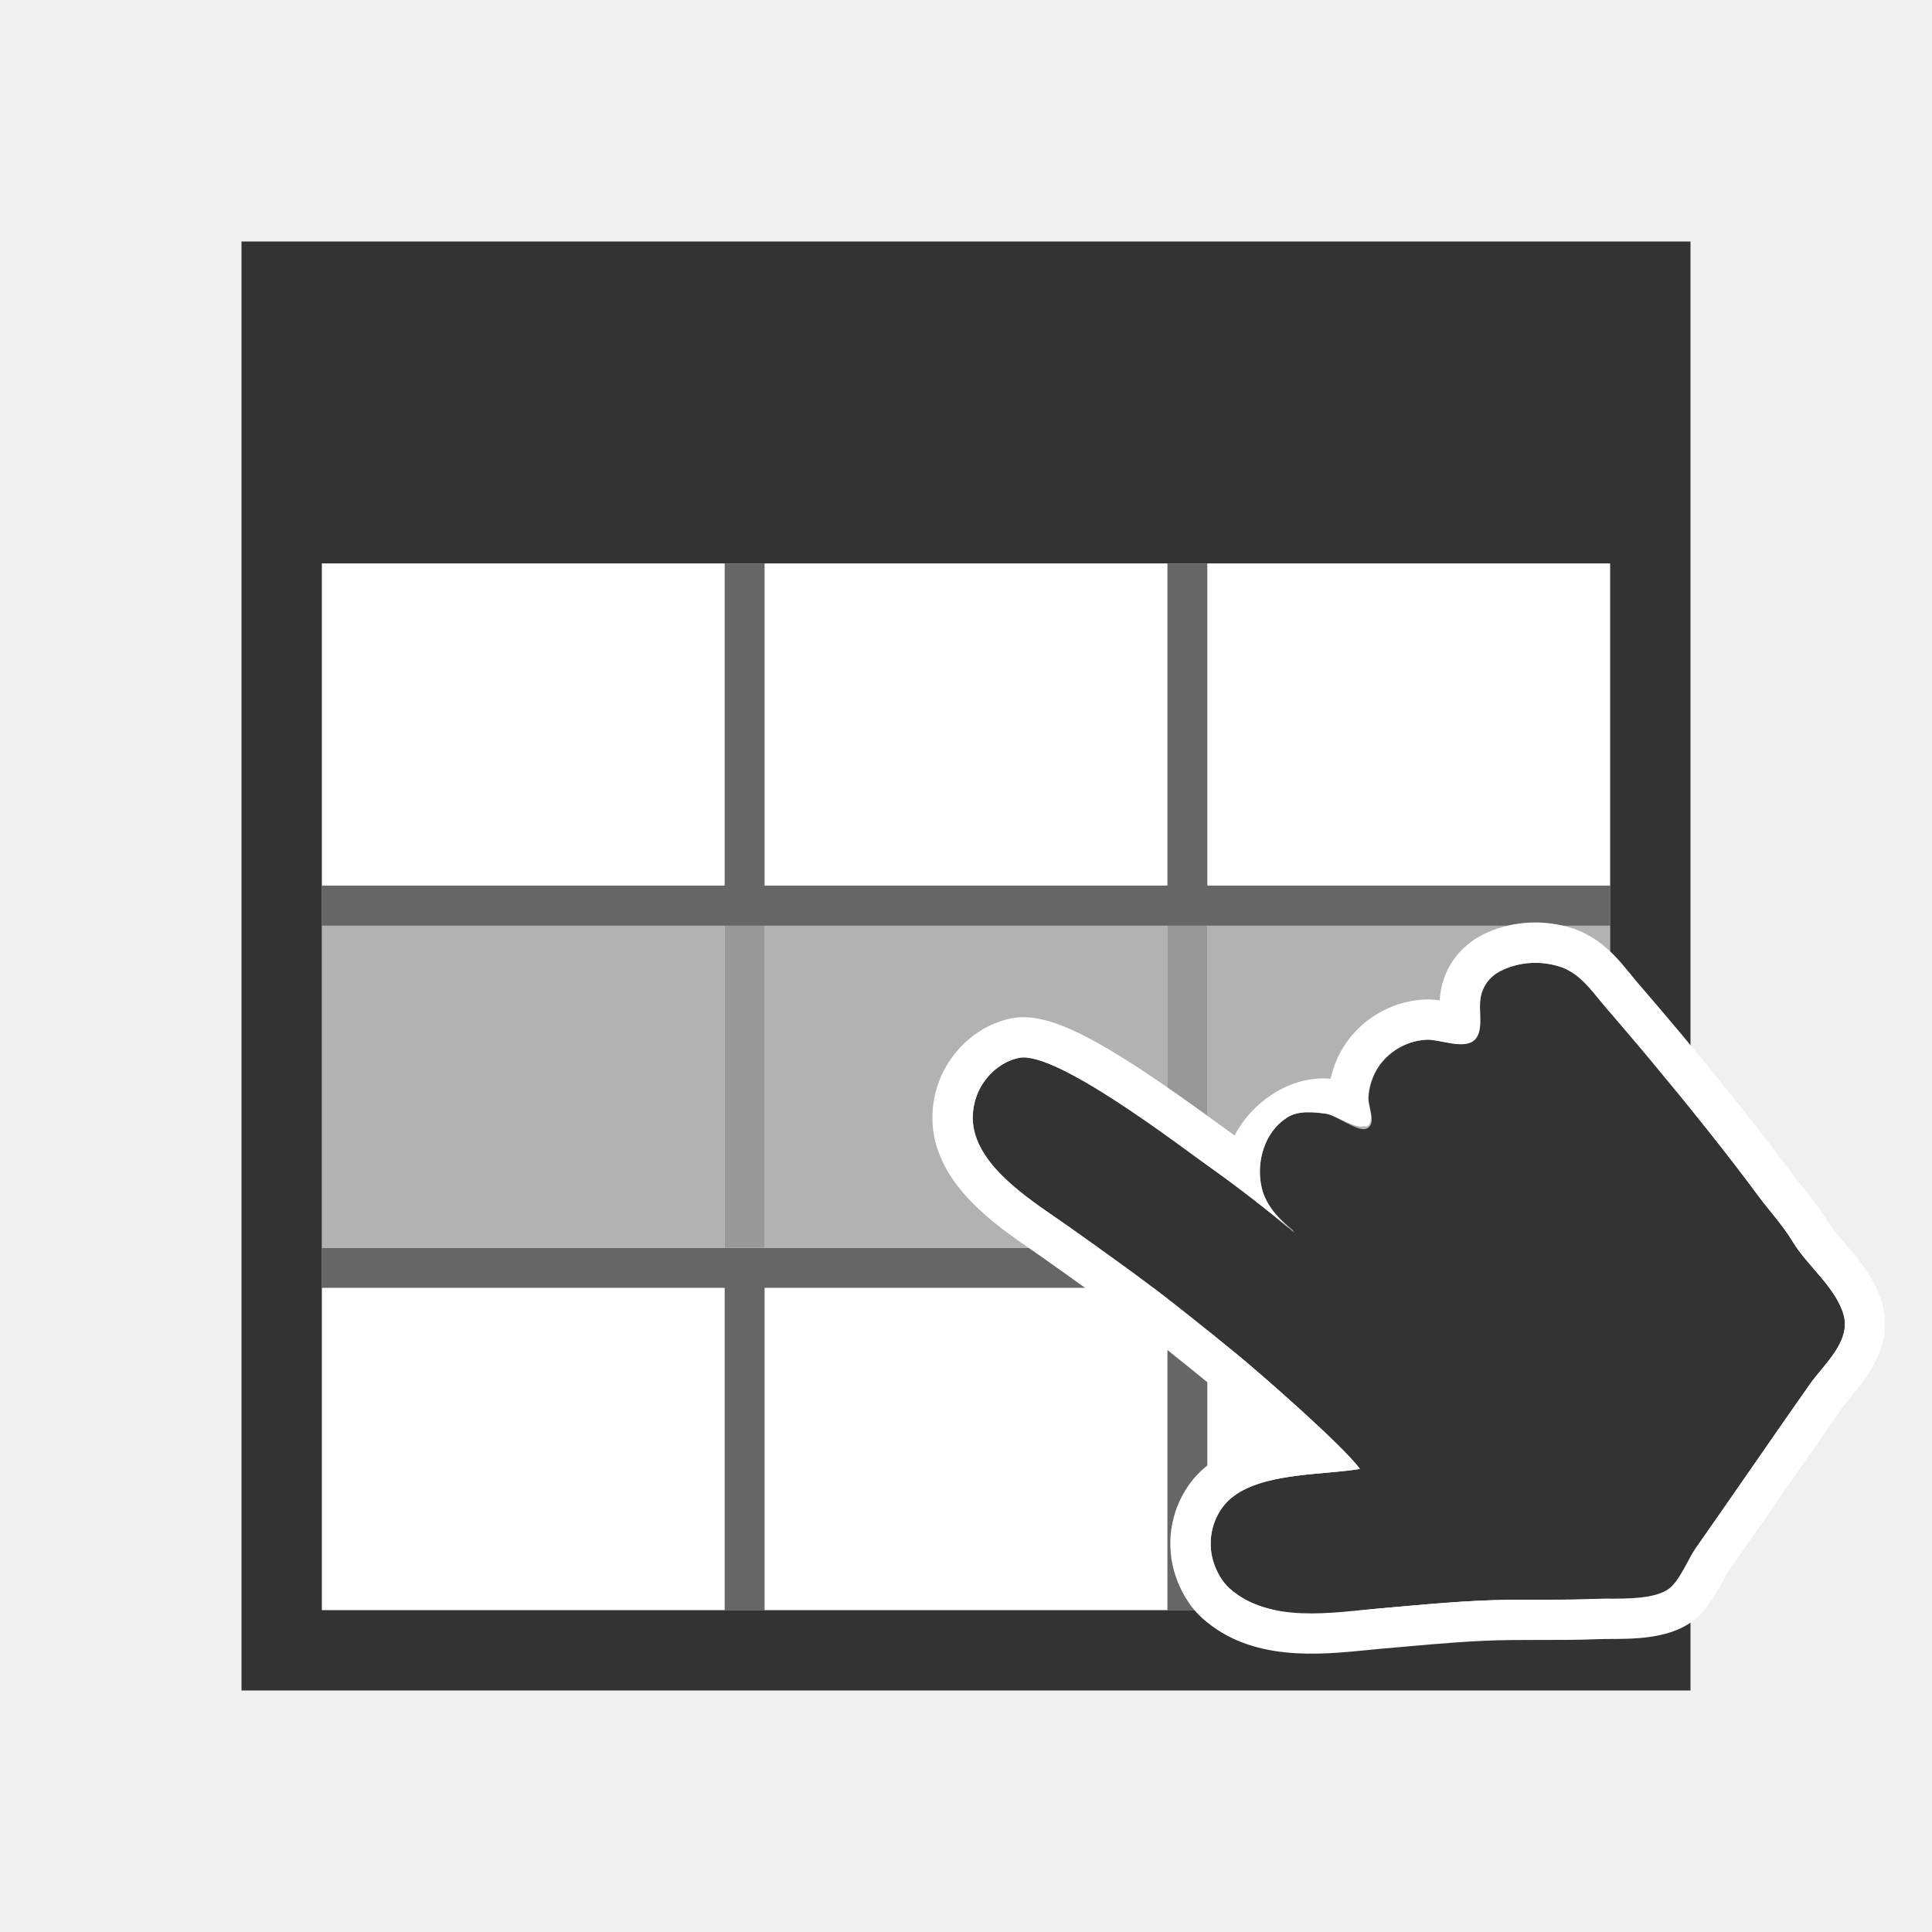
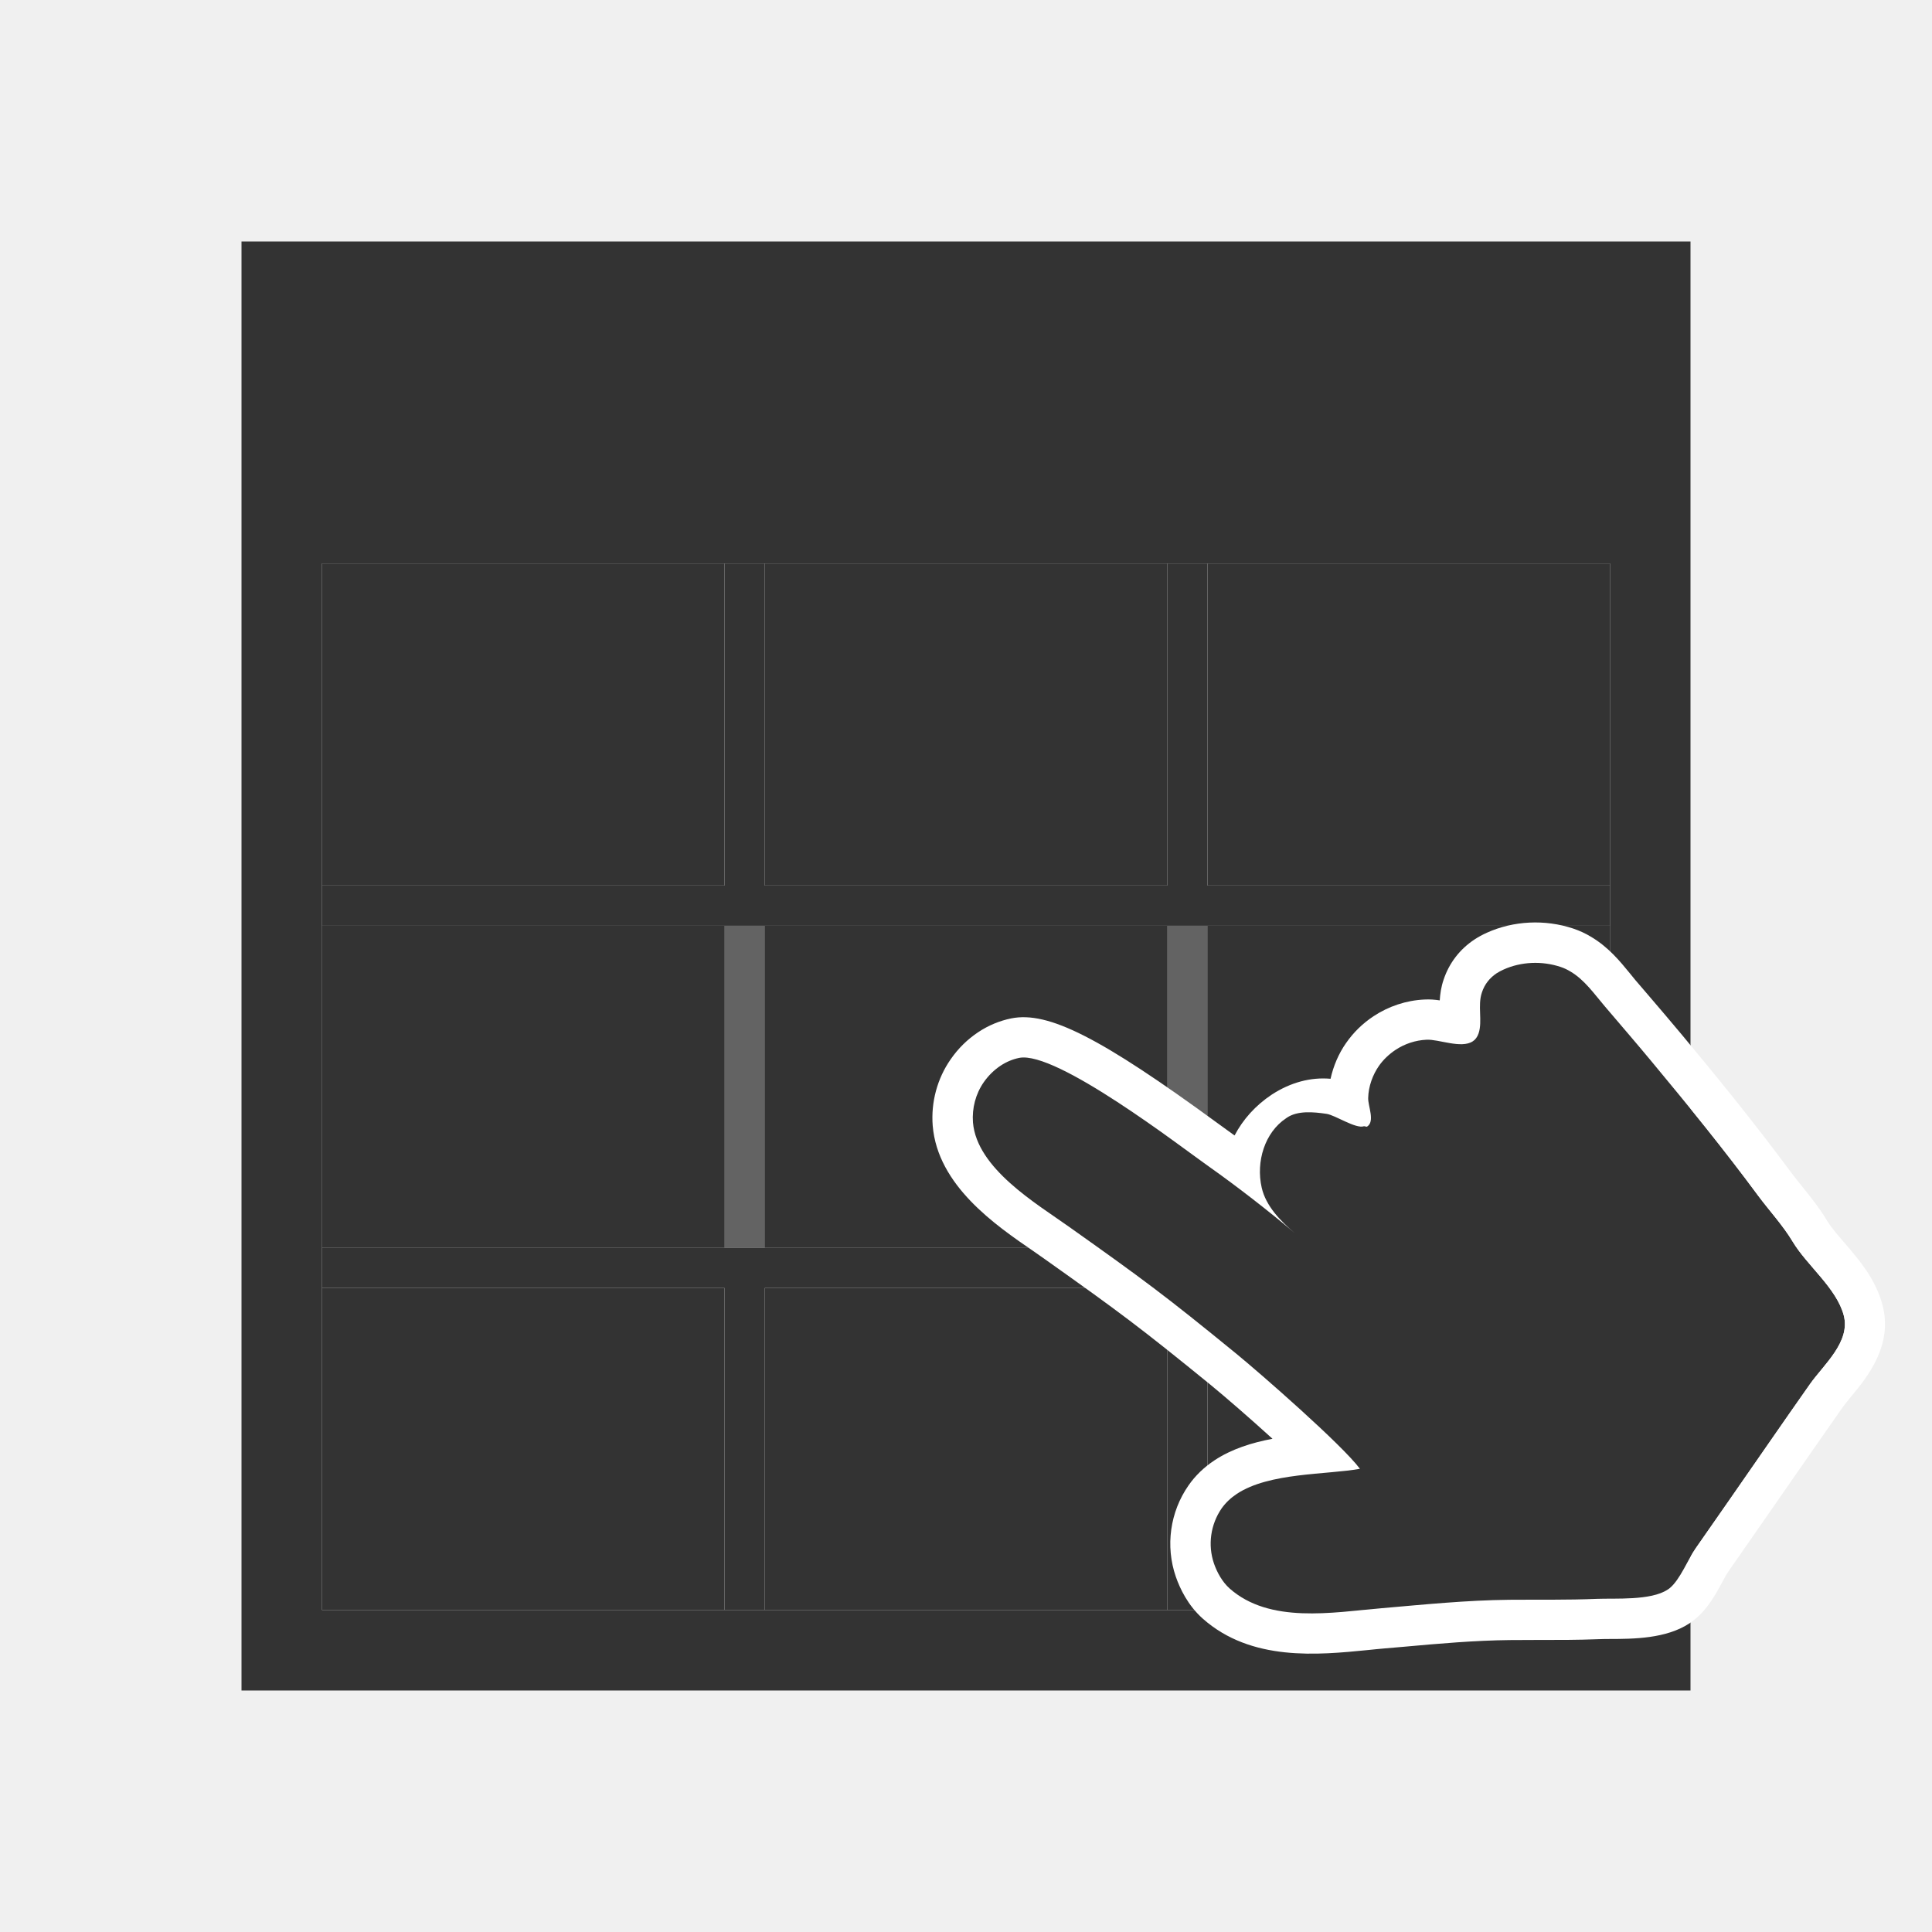
<svg xmlns="http://www.w3.org/2000/svg" version="1.1" id="Layer_1" x="0px" y="0px" width="48px" height="48px" viewBox="0 0 48 48" enable-background="new 0 0 48 48" xml:space="preserve">
+   <defs>
+     <style type="text/css" id="current-color-scheme">
+ * { color: #333; }
+ .ColorScheme-Text { color: #333; }
+ .ColorScheme-ViewBackground { color: #fff; }
+ </style>
+   </defs>
  <g>
-     <path fill="#333333" d="M6,6v36h36V6H6z M40,14v8v1v8v1v8H30h-1H19h-1H8v-8v-1v-8v-1v-8l0,0h10l0,0h1l0,0h10l0,0h1l0,0H40L40,14z" />
-     <polygon fill="#666666" points="30,14 29,14 29,22 19,22 19,14 18,14 18,22 8,22 8,23 18,23 18,23 19,23 19,23 29,23 29,23 30,23    30,23 40,23 40,22 30,22  " />
-     <polygon fill="#666666" points="29,31 19,31 18,31 8,31 8,32 18,32 18,40 19,40 19,32 29,32 29,40 30,40 30,32 40,32 40,31 30,31     " />
-     <rect x="8" y="32" fill="#FFFFFF" width="10" height="8" />
-     <rect x="8" y="23" fill="#B2B2B2" width="10" height="8" />
-     <polygon fill="#FFFFFF" points="8,14 18,14 18,14  " />
-     <rect x="8" y="14" fill="#FFFFFF" width="10" height="8" />
-     <rect x="19" y="32" fill="#FFFFFF" width="10" height="8" />
-     <rect x="19" y="23" fill="#B2B2B2" width="10" height="8" />
-     <polygon fill="#FFFFFF" points="19,14 29,14 29,14  " />
-     <rect x="19" y="14" fill="#FFFFFF" width="10" height="8" />
-     <rect x="30" y="32" fill="#FFFFFF" width="10" height="8" />
-     <rect x="30" y="23" fill="#B2B2B2" width="10" height="8" />
-     <polygon fill="#FFFFFF" points="30,14 40,14 40,14  " />
-     <rect x="30" y="14" fill="#FFFFFF" width="10" height="8" />
-     <polygon fill="#989898" points="19,31 19,23 19,23 18,23 18,23 18,31  " />
-     <polygon fill="#989898" points="30,31 30,23 30,23 29,23 29,23 29,31  " />
+     <g class="ColorScheme-Text" fill="currentColor">
+       <path d="M6,6v36h36V6H6z M40,14v8v1v8v1v8H30h-1H19h-1H8v-8v-1v-8v-1v-8l0,0h10l0,0h1l0,0h10l0,0h1l0,0H40L40,14z" />
+       <polygon points="30,14 29,14 29,22 19,22 19,14 18,14 18,22 8,22 8,23 18,23 18,23 19,23 19,23 29,23 29,23 30,23   30,23 40,23 40,22 30,22  " />
+       <polygon points="29,31 19,31 18,31 8,31 8,32 18,32 18,40 19,40 19,32 29,32 29,40 30,40 30,32 40,32 40,31 30,31" />
+     </g>
+     <g class="ColorScheme-ViewBackground" fill="currentColor">
+       <rect x="8" y="32" width="10" height="8" />
+       <rect x="8" y="23" width="10" height="8" />
+       <rect x="8" y="14" width="10" height="8" />
+       <rect x="19" y="32" width="10" height="8" />
+       <rect x="19" y="23" width="10" height="8" />
+       <rect x="19" y="14" width="10" height="8" />
+       <rect x="30" y="32" width="10" height="8" />
+       <rect x="30" y="23" width="10" height="8" />
+       <rect x="30" y="14" width="10" height="8" />
+     </g>
+     <g class="ColorScheme-Text" fill="currentColor">
+       <polygon opacity="0.5" points="19,31 19,23 19,23 18,23 18,23 18,31  " />
+       <polygon opacity="0.5" points="30,31 30,23 30,23 29,23 29,23 29,31  " />
+     </g>
+     <rect class="ColorScheme-Text" fill="currentColor" opacity="0.5" x="8" y="23" width="32" height="8" />
  </g>
  <g>
-     <path fill="#333333" d="M43.684,29.709c-0.851-1.15-1.752-2.261-2.665-3.359c-0.378-0.452-0.763-0.898-1.146-1.349   c-0.265-0.312-0.506-0.661-0.856-0.867c-0.076-0.045-0.158-0.086-0.246-0.112c-0.457-0.153-0.978-0.133-1.417,0.066   c-0.06,0.025-0.117,0.056-0.17,0.09c-0.173,0.114-0.298,0.271-0.368,0.479c-0.109,0.325,0.021,0.71-0.08,1.016   c-0.031,0.091-0.081,0.157-0.145,0.197c-0.287,0.19-0.851-0.057-1.148-0.039c-0.275,0.013-0.538,0.104-0.764,0.253   c-0.16,0.105-0.301,0.241-0.413,0.4c-0.152,0.22-0.258,0.521-0.263,0.812c-0.004,0.202,0.186,0.592-0.014,0.724   c-0.018,0.012-0.038,0.019-0.061,0.028c-0.207,0.063-0.753-0.344-0.972-0.377c-0.323-0.047-0.714-0.083-0.982,0.095   c-0.007,0.005-0.017,0.011-0.021,0.015c-0.531,0.351-0.755,1.078-0.608,1.722c0.104,0.462,0.433,0.77,0.773,1.06   c0.004,0.006,0.029,0.041,0.034,0.047c-0.005-0.006,0.002,0.009-0.002,0.004c-0.617-0.524-1.438-1.155-2.099-1.623   c-0.729-0.515-3.815-2.895-4.733-2.711c-0.166,0.032-0.319,0.103-0.459,0.194c-0.164,0.108-0.306,0.252-0.417,0.414   c-0.203,0.292-0.297,0.645-0.27,0.999c0.095,1.145,1.575,2.018,2.382,2.59c1.86,1.318,2.391,1.711,4.156,3.153   c0.595,0.487,2.634,2.269,3.076,2.865c-0.837,0.149-2.252,0.089-3.059,0.622c-0.146,0.098-0.276,0.216-0.375,0.36   c-0.278,0.399-0.35,0.91-0.192,1.371c0.076,0.225,0.208,0.457,0.389,0.618c0.993,0.882,2.555,0.597,3.76,0.493   c1.064-0.093,2.12-0.199,3.19-0.211c0.726-0.007,1.45,0.009,2.174-0.022c0.453-0.018,1.339,0.048,1.755-0.228   c0.018-0.012,0.036-0.025,0.055-0.039c0.258-0.21,0.449-0.712,0.646-0.991c0.269-0.386,0.536-0.771,0.806-1.157   c0.68-0.977,1.353-1.958,2.038-2.93c0.34-0.479,1.007-1.043,0.835-1.7c-0.18-0.678-0.912-1.235-1.268-1.831   C44.296,30.44,43.964,30.085,43.684,29.709z" />
-     <path fill="#FFFFFF" d="M45.819,30.87c-0.17-0.196-0.329-0.382-0.422-0.537c-0.193-0.321-0.423-0.607-0.625-0.858   c-0.098-0.12-0.194-0.241-0.285-0.363c-0.907-1.227-1.873-2.408-2.699-3.401c-0.282-0.339-0.569-0.673-0.854-1.007l-0.301-0.351   l-0.142-0.174c-0.237-0.29-0.533-0.654-0.97-0.909c-0.126-0.077-0.276-0.147-0.434-0.2c-0.703-0.234-1.484-0.196-2.148,0.104   c-0.106,0.048-0.21,0.104-0.307,0.168c-0.363,0.24-0.628,0.584-0.765,0.995c-0.063,0.181-0.087,0.357-0.097,0.517   c-0.121-0.018-0.249-0.029-0.384-0.021c-0.447,0.021-0.884,0.166-1.261,0.415c-0.268,0.177-0.497,0.4-0.681,0.664   c-0.185,0.263-0.316,0.571-0.387,0.89c-0.493-0.044-0.993,0.09-1.457,0.391l0,0c-0.409,0.271-0.721,0.622-0.927,1.017   c-0.014-0.011-0.027-0.02-0.042-0.029c-0.091-0.065-0.22-0.16-0.378-0.274c-2.916-2.133-4.211-2.79-5.131-2.605   c-0.288,0.059-0.564,0.173-0.817,0.341c-0.268,0.178-0.5,0.405-0.688,0.678c-0.332,0.477-0.49,1.064-0.444,1.648   c0.123,1.484,1.557,2.468,2.506,3.118c0.104,0.073,0.203,0.142,0.292,0.205c1.848,1.311,2.361,1.692,4.102,3.111   c0.373,0.306,0.977,0.829,1.542,1.343c-0.509,0.096-1.015,0.253-1.441,0.535c-0.26,0.172-0.478,0.382-0.645,0.623   c-0.46,0.659-0.579,1.507-0.316,2.269c0.102,0.295,0.301,0.714,0.669,1.041c1.206,1.071,2.873,0.902,4.091,0.782   c0.144-0.016,0.283-0.028,0.42-0.041l0.478-0.041c0.907-0.082,1.766-0.157,2.637-0.167c0.224-0.002,0.45-0.002,0.676-0.003   c0.51,0.001,1.019,0.001,1.528-0.019c0.076-0.004,0.17-0.004,0.272-0.005c0.595-0.001,1.408-0.004,1.991-0.389   c0.048-0.032,0.095-0.066,0.137-0.103c0.317-0.256,0.52-0.628,0.68-0.927c0.054-0.097,0.101-0.189,0.151-0.26l0.808-1.162   l0.746-1.074c0.43-0.617,0.857-1.235,1.29-1.851c0.06-0.083,0.136-0.172,0.21-0.265c0.391-0.471,1.038-1.257,0.773-2.265   C46.604,31.783,46.186,31.297,45.819,30.87z M45.807,32.679c0.174,0.657-0.493,1.221-0.834,1.701   c-0.684,0.973-1.357,1.952-2.037,2.928c-0.27,0.387-0.536,0.771-0.807,1.158c-0.196,0.28-0.387,0.78-0.647,0.992   c-0.016,0.012-0.033,0.026-0.053,0.037c-0.416,0.275-1.302,0.21-1.755,0.228c-0.725,0.031-1.448,0.017-2.175,0.023   c-1.068,0.011-2.126,0.119-3.188,0.211c-1.206,0.104-2.768,0.389-3.763-0.493c-0.179-0.161-0.309-0.394-0.387-0.618   c-0.158-0.461-0.085-0.972,0.191-1.372c0.102-0.143,0.229-0.261,0.378-0.36c0.805-0.532,2.221-0.472,3.057-0.622   c-0.442-0.596-2.481-2.377-3.077-2.864c-1.765-1.442-2.298-1.835-4.156-3.153c-0.805-0.573-2.286-1.445-2.381-2.589   c-0.026-0.354,0.066-0.708,0.269-1c0.113-0.161,0.256-0.303,0.418-0.41c0.139-0.092,0.295-0.159,0.461-0.193   c0.919-0.184,4.007,2.2,4.737,2.716c0.661,0.467,1.486,1.106,2.104,1.632c-0.341-0.29-0.712-0.663-0.816-1.127   c-0.146-0.644,0.077-1.371,0.608-1.722c0.007-0.006,0.015-0.01,0.021-0.015c0.267-0.178,0.657-0.142,0.981-0.094   c0.22,0.032,0.722,0.376,0.929,0.309c0.022-0.005,0.065,0.019,0.082,0.007c0.198-0.13,0.021-0.504,0.025-0.706   c0.005-0.291,0.115-0.585,0.269-0.804c0.112-0.159,0.255-0.292,0.415-0.398c0.226-0.148,0.49-0.237,0.765-0.249   c0.298-0.018,0.863,0.229,1.15,0.039c0.063-0.04,0.113-0.106,0.144-0.197c0.102-0.304-0.029-0.689,0.082-1.015   c0.067-0.208,0.196-0.364,0.367-0.479c0.053-0.033,0.11-0.064,0.17-0.091c0.438-0.199,0.96-0.219,1.418-0.066   c0.086,0.028,0.169,0.068,0.245,0.114c0.351,0.206,0.59,0.556,0.855,0.866c0.383,0.45,0.769,0.897,1.146,1.351   c0.914,1.1,1.818,2.208,2.666,3.358c0.279,0.376,0.611,0.732,0.855,1.138C44.896,31.442,45.628,32.001,45.807,32.679z" />
+     <path class="ColorScheme-Text" fill="currentColor" d="M43.684,29.709c-0.851-1.15-1.752-2.261-2.665-3.359c-0.378-0.452-0.763-0.898-1.146-1.349   c-0.265-0.312-0.506-0.661-0.856-0.867c-0.076-0.045-0.158-0.086-0.246-0.112c-0.457-0.153-0.978-0.133-1.417,0.066   c-0.06,0.025-0.117,0.056-0.17,0.09c-0.173,0.114-0.298,0.271-0.368,0.479c-0.109,0.325,0.021,0.71-0.08,1.016   c-0.031,0.091-0.081,0.157-0.145,0.197c-0.287,0.19-0.851-0.057-1.148-0.039c-0.275,0.013-0.538,0.104-0.764,0.253   c-0.16,0.105-0.301,0.241-0.413,0.4c-0.152,0.22-0.258,0.521-0.263,0.812c-0.004,0.202,0.186,0.592-0.014,0.724   c-0.018,0.012-0.038,0.019-0.061,0.028c-0.207,0.063-0.753-0.344-0.972-0.377c-0.323-0.047-0.714-0.083-0.982,0.095   c-0.007,0.005-0.017,0.011-0.021,0.015c-0.531,0.351-0.755,1.078-0.608,1.722c0.104,0.462,0.433,0.77,0.773,1.06   c0.004,0.006,0.029,0.041,0.034,0.047c-0.005-0.006,0.002,0.009-0.002,0.004c-0.617-0.524-1.438-1.155-2.099-1.623   c-0.729-0.515-3.815-2.895-4.733-2.711c-0.166,0.032-0.319,0.103-0.459,0.194c-0.164,0.108-0.306,0.252-0.417,0.414   c-0.203,0.292-0.297,0.645-0.27,0.999c0.095,1.145,1.575,2.018,2.382,2.59c1.86,1.318,2.391,1.711,4.156,3.153   c0.595,0.487,2.634,2.269,3.076,2.865c-0.837,0.149-2.252,0.089-3.059,0.622c-0.146,0.098-0.276,0.216-0.375,0.36   c-0.278,0.399-0.35,0.91-0.192,1.371c0.076,0.225,0.208,0.457,0.389,0.618c0.993,0.882,2.555,0.597,3.76,0.493   c1.064-0.093,2.12-0.199,3.19-0.211c0.726-0.007,1.45,0.009,2.174-0.022c0.453-0.018,1.339,0.048,1.755-0.228   c0.018-0.012,0.036-0.025,0.055-0.039c0.258-0.21,0.449-0.712,0.646-0.991c0.269-0.386,0.536-0.771,0.806-1.157   c0.68-0.977,1.353-1.958,2.038-2.93c0.34-0.479,1.007-1.043,0.835-1.7c-0.18-0.678-0.912-1.235-1.268-1.831   C44.296,30.44,43.964,30.085,43.684,29.709z" />
+     <path class="ColorScheme-ViewBackground" fill="currentColor" d="M45.819,30.87c-0.17-0.196-0.329-0.382-0.422-0.537c-0.193-0.321-0.423-0.607-0.625-0.858   c-0.098-0.12-0.194-0.241-0.285-0.363c-0.907-1.227-1.873-2.408-2.699-3.401c-0.282-0.339-0.569-0.673-0.854-1.007l-0.301-0.351   l-0.142-0.174c-0.237-0.29-0.533-0.654-0.97-0.909c-0.126-0.077-0.276-0.147-0.434-0.2c-0.703-0.234-1.484-0.196-2.148,0.104   c-0.106,0.048-0.21,0.104-0.307,0.168c-0.363,0.24-0.628,0.584-0.765,0.995c-0.063,0.181-0.087,0.357-0.097,0.517   c-0.121-0.018-0.249-0.029-0.384-0.021c-0.447,0.021-0.884,0.166-1.261,0.415c-0.268,0.177-0.497,0.4-0.681,0.664   c-0.185,0.263-0.316,0.571-0.387,0.89c-0.493-0.044-0.993,0.09-1.457,0.391l0,0c-0.409,0.271-0.721,0.622-0.927,1.017   c-0.014-0.011-0.027-0.02-0.042-0.029c-0.091-0.065-0.22-0.16-0.378-0.274c-2.916-2.133-4.211-2.79-5.131-2.605   c-0.288,0.059-0.564,0.173-0.817,0.341c-0.268,0.178-0.5,0.405-0.688,0.678c-0.332,0.477-0.49,1.064-0.444,1.648   c0.123,1.484,1.557,2.468,2.506,3.118c0.104,0.073,0.203,0.142,0.292,0.205c1.848,1.311,2.361,1.692,4.102,3.111   c0.373,0.306,0.977,0.829,1.542,1.343c-0.509,0.096-1.015,0.253-1.441,0.535c-0.26,0.172-0.478,0.382-0.645,0.623   c-0.46,0.659-0.579,1.507-0.316,2.269c0.102,0.295,0.301,0.714,0.669,1.041c1.206,1.071,2.873,0.902,4.091,0.782   c0.144-0.016,0.283-0.028,0.42-0.041l0.478-0.041c0.907-0.082,1.766-0.157,2.637-0.167c0.224-0.002,0.45-0.002,0.676-0.003   c0.51,0.001,1.019,0.001,1.528-0.019c0.076-0.004,0.17-0.004,0.272-0.005c0.595-0.001,1.408-0.004,1.991-0.389   c0.048-0.032,0.095-0.066,0.137-0.103c0.317-0.256,0.52-0.628,0.68-0.927c0.054-0.097,0.101-0.189,0.151-0.26l0.808-1.162   l0.746-1.074c0.43-0.617,0.857-1.235,1.29-1.851c0.06-0.083,0.136-0.172,0.21-0.265c0.391-0.471,1.038-1.257,0.773-2.265   C46.604,31.783,46.186,31.297,45.819,30.87z M45.807,32.679c0.174,0.657-0.493,1.221-0.834,1.701   c-0.684,0.973-1.357,1.952-2.037,2.928c-0.27,0.387-0.536,0.771-0.807,1.158c-0.196,0.28-0.387,0.78-0.647,0.992   c-0.016,0.012-0.033,0.026-0.053,0.037c-0.416,0.275-1.302,0.21-1.755,0.228c-0.725,0.031-1.448,0.017-2.175,0.023   c-1.068,0.011-2.126,0.119-3.188,0.211c-1.206,0.104-2.768,0.389-3.763-0.493c-0.179-0.161-0.309-0.394-0.387-0.618   c-0.158-0.461-0.085-0.972,0.191-1.372c0.102-0.143,0.229-0.261,0.378-0.36c0.805-0.532,2.221-0.472,3.057-0.622   c-0.442-0.596-2.481-2.377-3.077-2.864c-1.765-1.442-2.298-1.835-4.156-3.153c-0.805-0.573-2.286-1.445-2.381-2.589   c-0.026-0.354,0.066-0.708,0.269-1c0.113-0.161,0.256-0.303,0.418-0.41c0.139-0.092,0.295-0.159,0.461-0.193   c0.919-0.184,4.007,2.2,4.737,2.716c0.661,0.467,1.486,1.106,2.104,1.632c-0.341-0.29-0.712-0.663-0.816-1.127   c-0.146-0.644,0.077-1.371,0.608-1.722c0.007-0.006,0.015-0.01,0.021-0.015c0.267-0.178,0.657-0.142,0.981-0.094   c0.22,0.032,0.722,0.376,0.929,0.309c0.022-0.005,0.065,0.019,0.082,0.007c0.198-0.13,0.021-0.504,0.025-0.706   c0.005-0.291,0.115-0.585,0.269-0.804c0.112-0.159,0.255-0.292,0.415-0.398c0.226-0.148,0.49-0.237,0.765-0.249   c0.298-0.018,0.863,0.229,1.15,0.039c0.063-0.04,0.113-0.106,0.144-0.197c0.102-0.304-0.029-0.689,0.082-1.015   c0.067-0.208,0.196-0.364,0.367-0.479c0.053-0.033,0.11-0.064,0.17-0.091c0.438-0.199,0.96-0.219,1.418-0.066   c0.086,0.028,0.169,0.068,0.245,0.114c0.351,0.206,0.59,0.556,0.855,0.866c0.383,0.45,0.769,0.897,1.146,1.351   c0.914,1.1,1.818,2.208,2.666,3.358c0.279,0.376,0.611,0.732,0.855,1.138C44.896,31.442,45.628,32.001,45.807,32.679z" />
  </g>
</svg>
